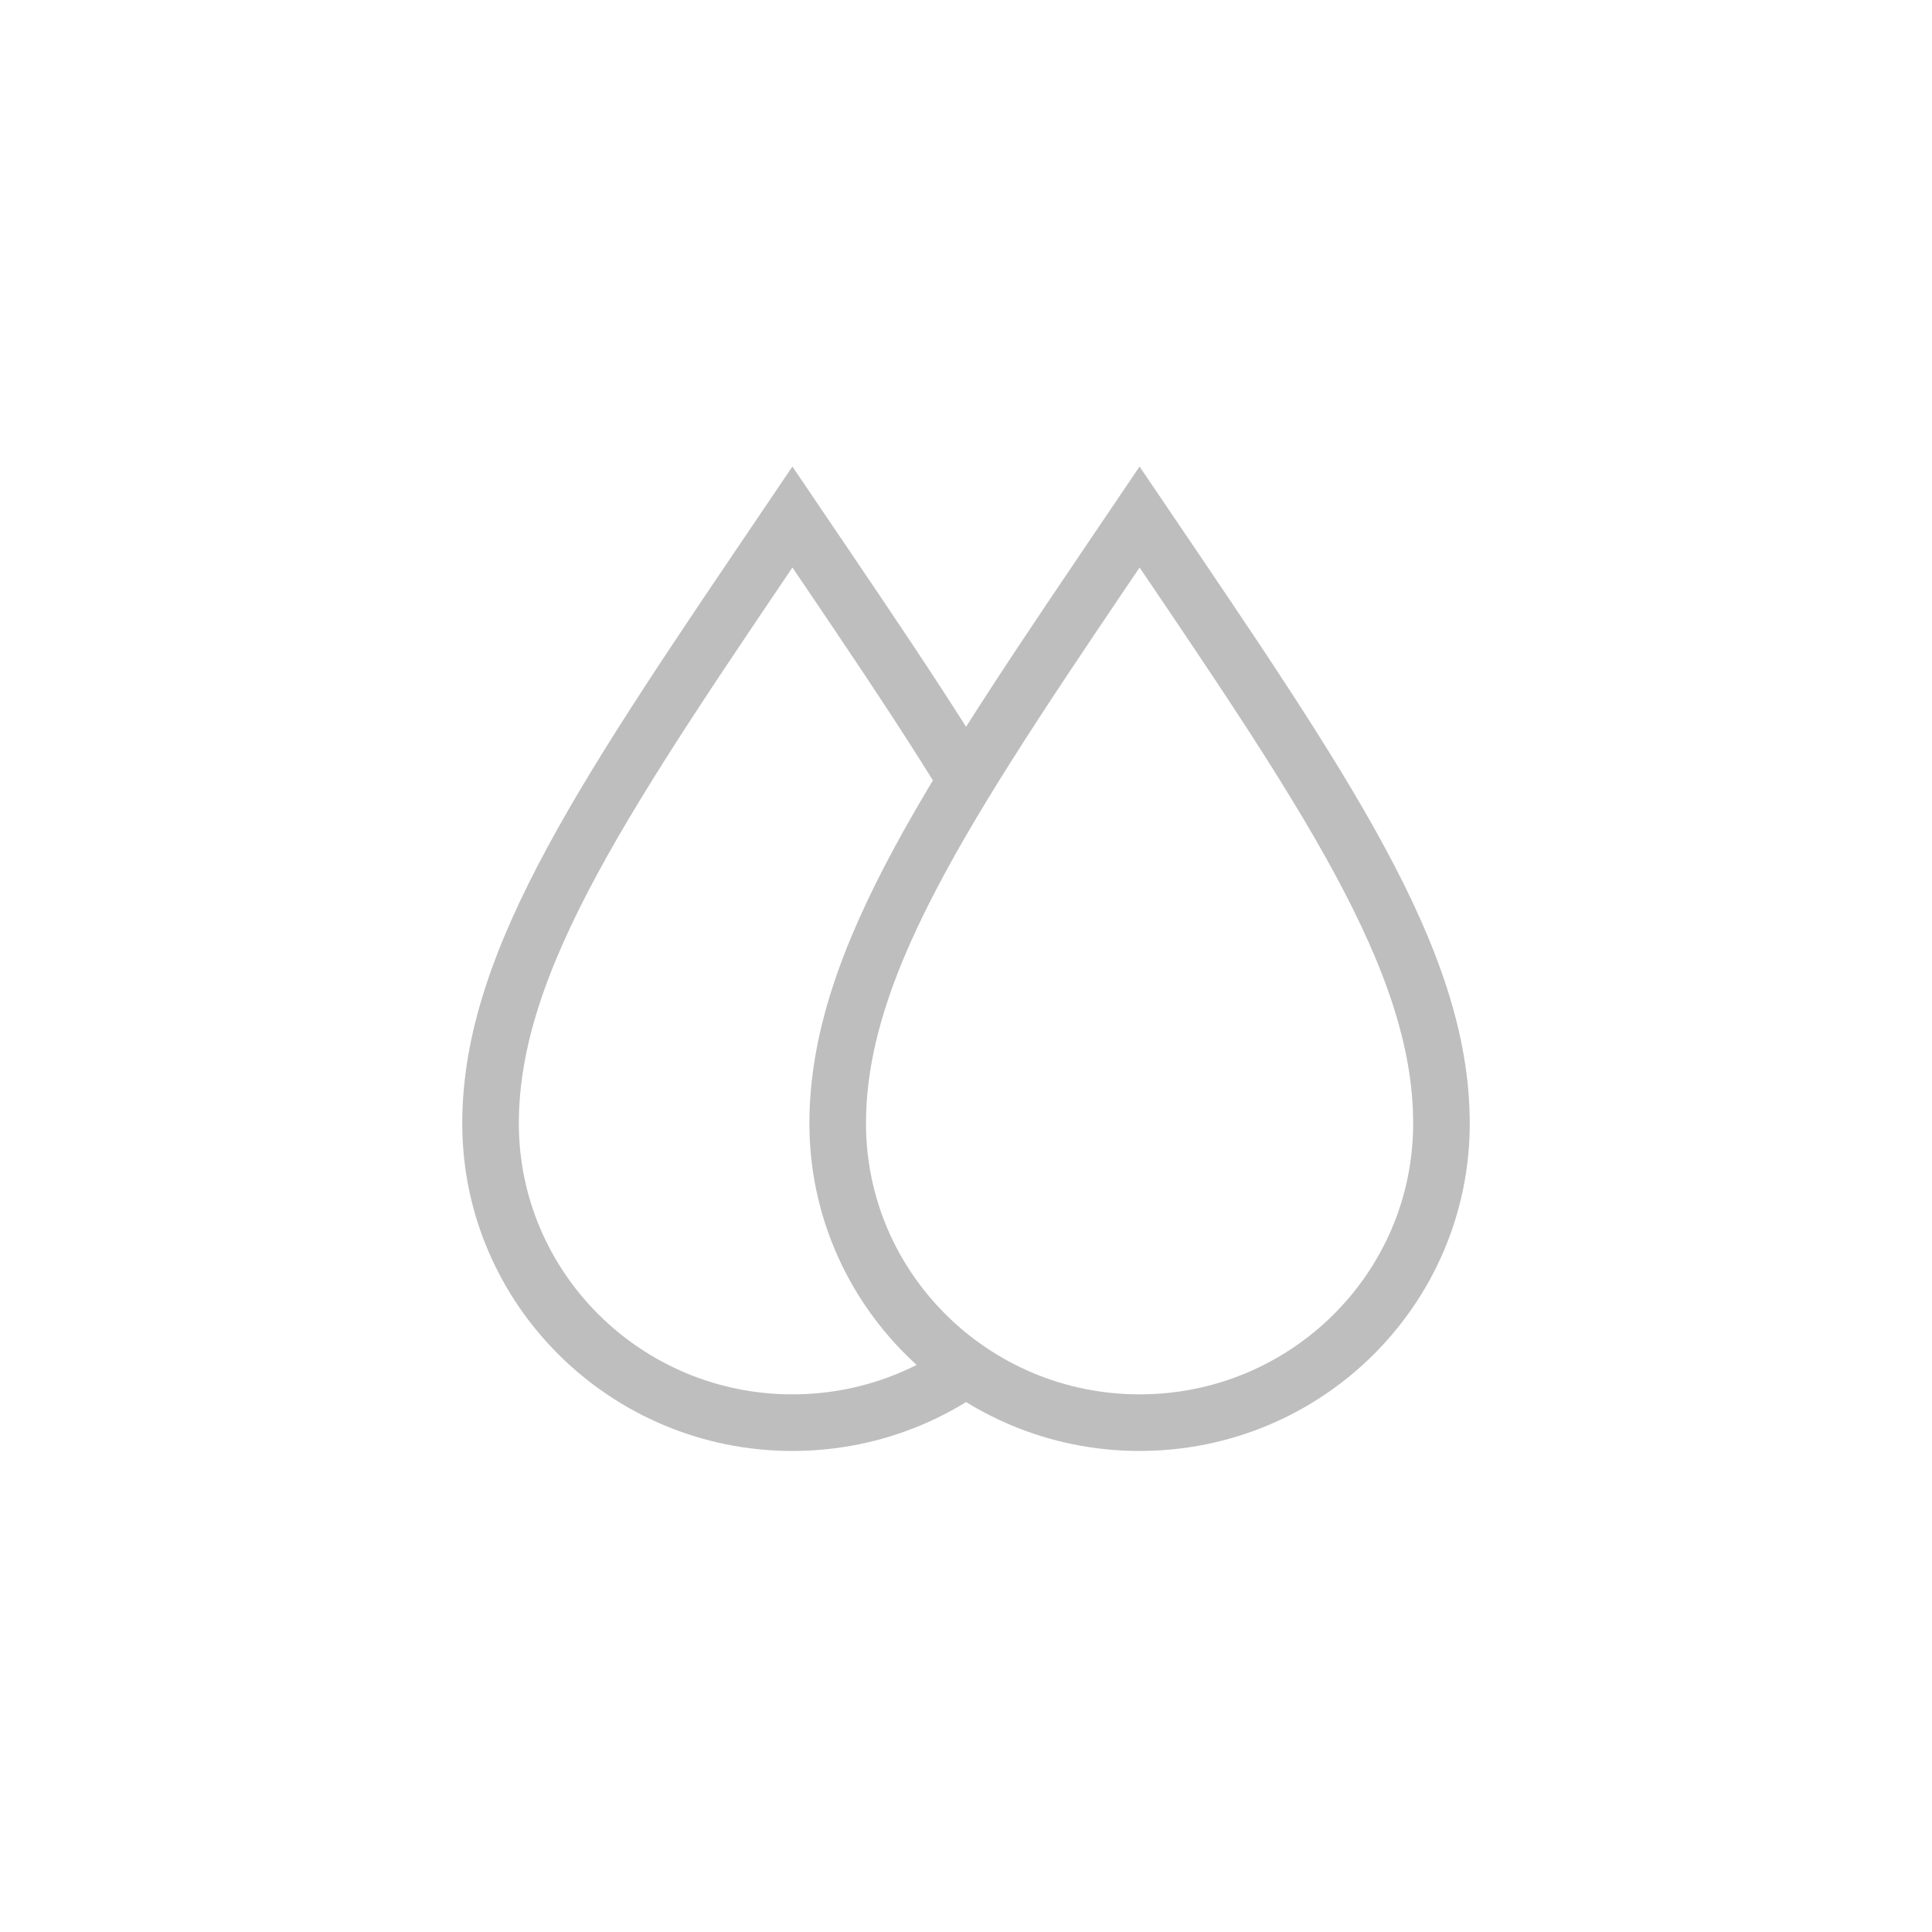
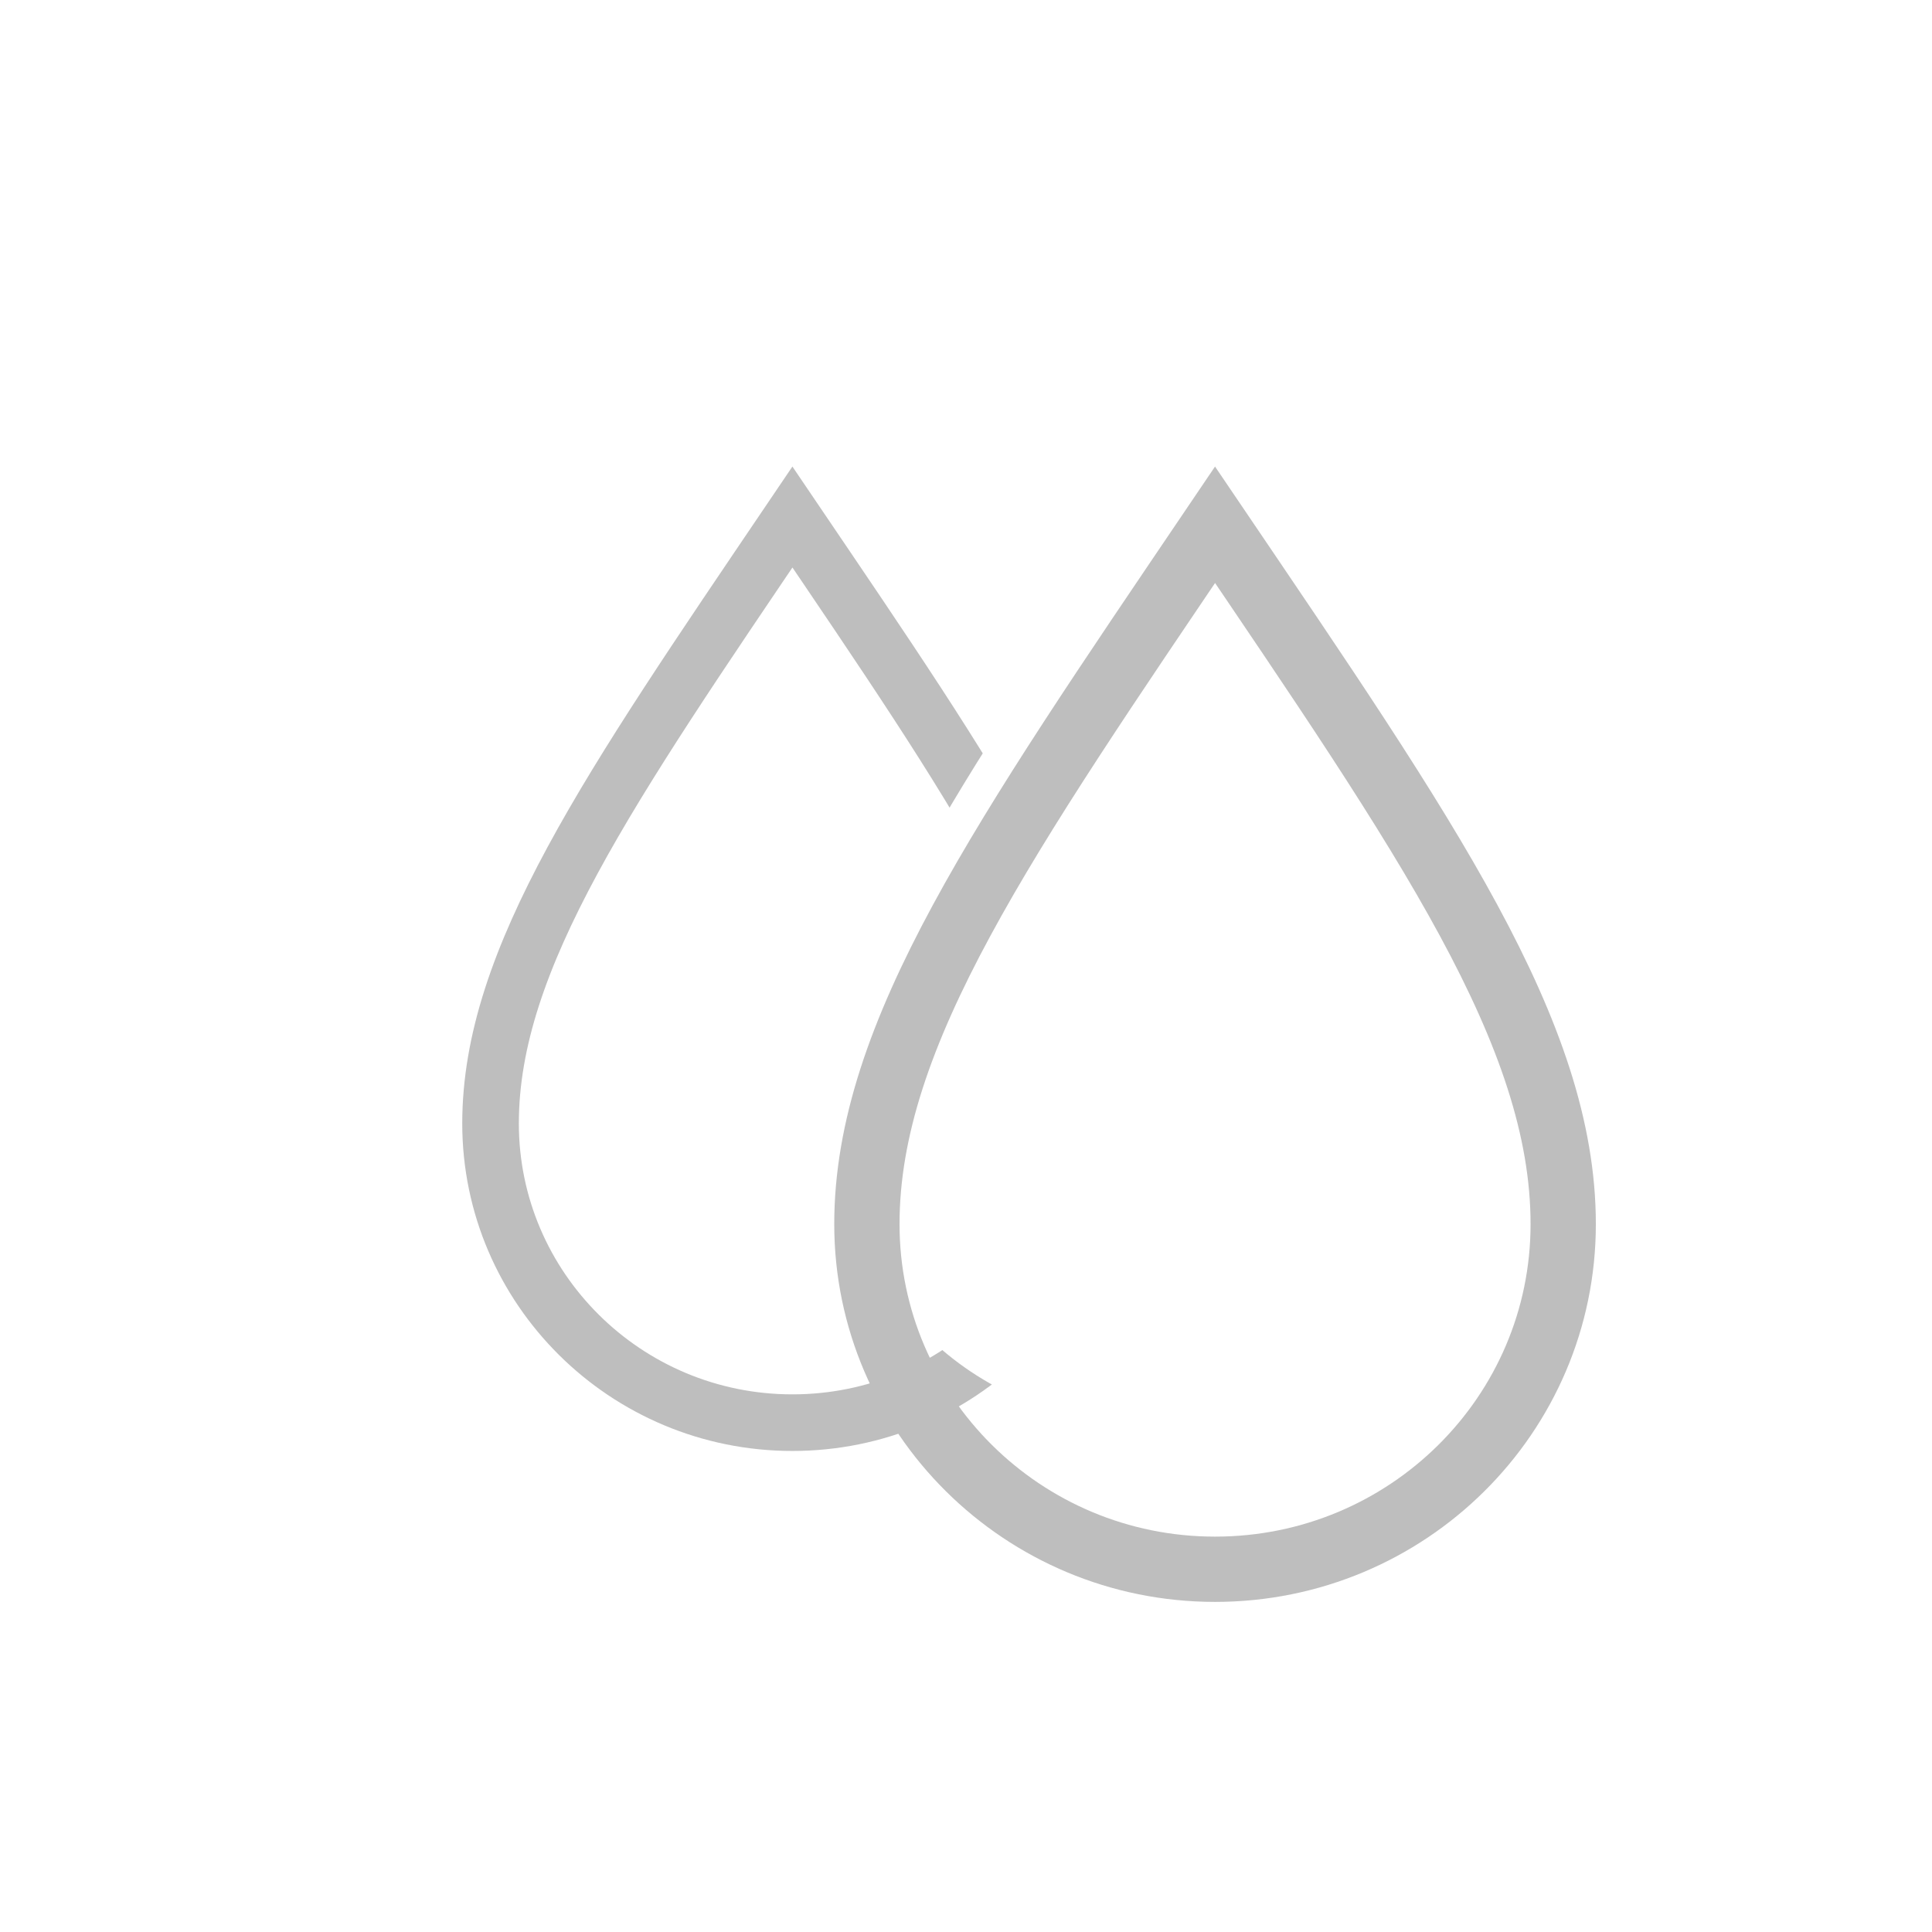
<svg xmlns="http://www.w3.org/2000/svg" xmlns:xlink="http://www.w3.org/1999/xlink" viewBox="0 0 512 512">
  <defs>
    <clipPath id="b">
      <path fill="none" d="M302 137c-48.7 72-80 117-80 160.8s35.8 79.2 80 79.2v135H0V0h302Z">
        <animateTransform additive="sum" attributeName="transform" calcMode="spline" dur="6s" keySplines=".42, 0, .58, 1; .42, 0, .58, 1" repeatCount="indefinite" type="scale" values="1 1; 1 .95; 1 1" />
      </path>
    </clipPath>
    <symbol id="a" viewBox="0 0 175 260.9">
      <path fill="none" stroke="#bebebe" stroke-miterlimit="10" stroke-width="15" d="M87.5 13.4c-48.7 72-80 117-80 160.7s35.8 79.3 80 79.3 80-35.5 80-79.3-31.3-88.8-80-160.7Z" />
    </symbol>
  </defs>
-   <use xlink:href="#a" width="175" height="260.9" transform="translate(214.5 123.62)">
+   <use xlink:href="#a" width="215" height="300.9" transform="translate(214.5 123.62)">
    <animateTransform additive="sum" attributeName="transform" calcMode="spline" dur="6s" keySplines=".42, 0, .58, 1; .42, 0, .58, 1" repeatCount="indefinite" type="scale" values="1 1; 1 .9; 1 1" />
  </use>
  <g clip-path="url(#b)">
    <use xlink:href="#a" width="175" height="260.9" transform="translate(122.5 123.62)">
      <animateTransform additive="sum" attributeName="transform" calcMode="spline" dur="6s" keySplines=".42, 0, .58, 1; .42, 0, .58, 1" repeatCount="indefinite" type="scale" values="1 .9; 1 1; 1 .9" />
    </use>
  </g>
</svg>
